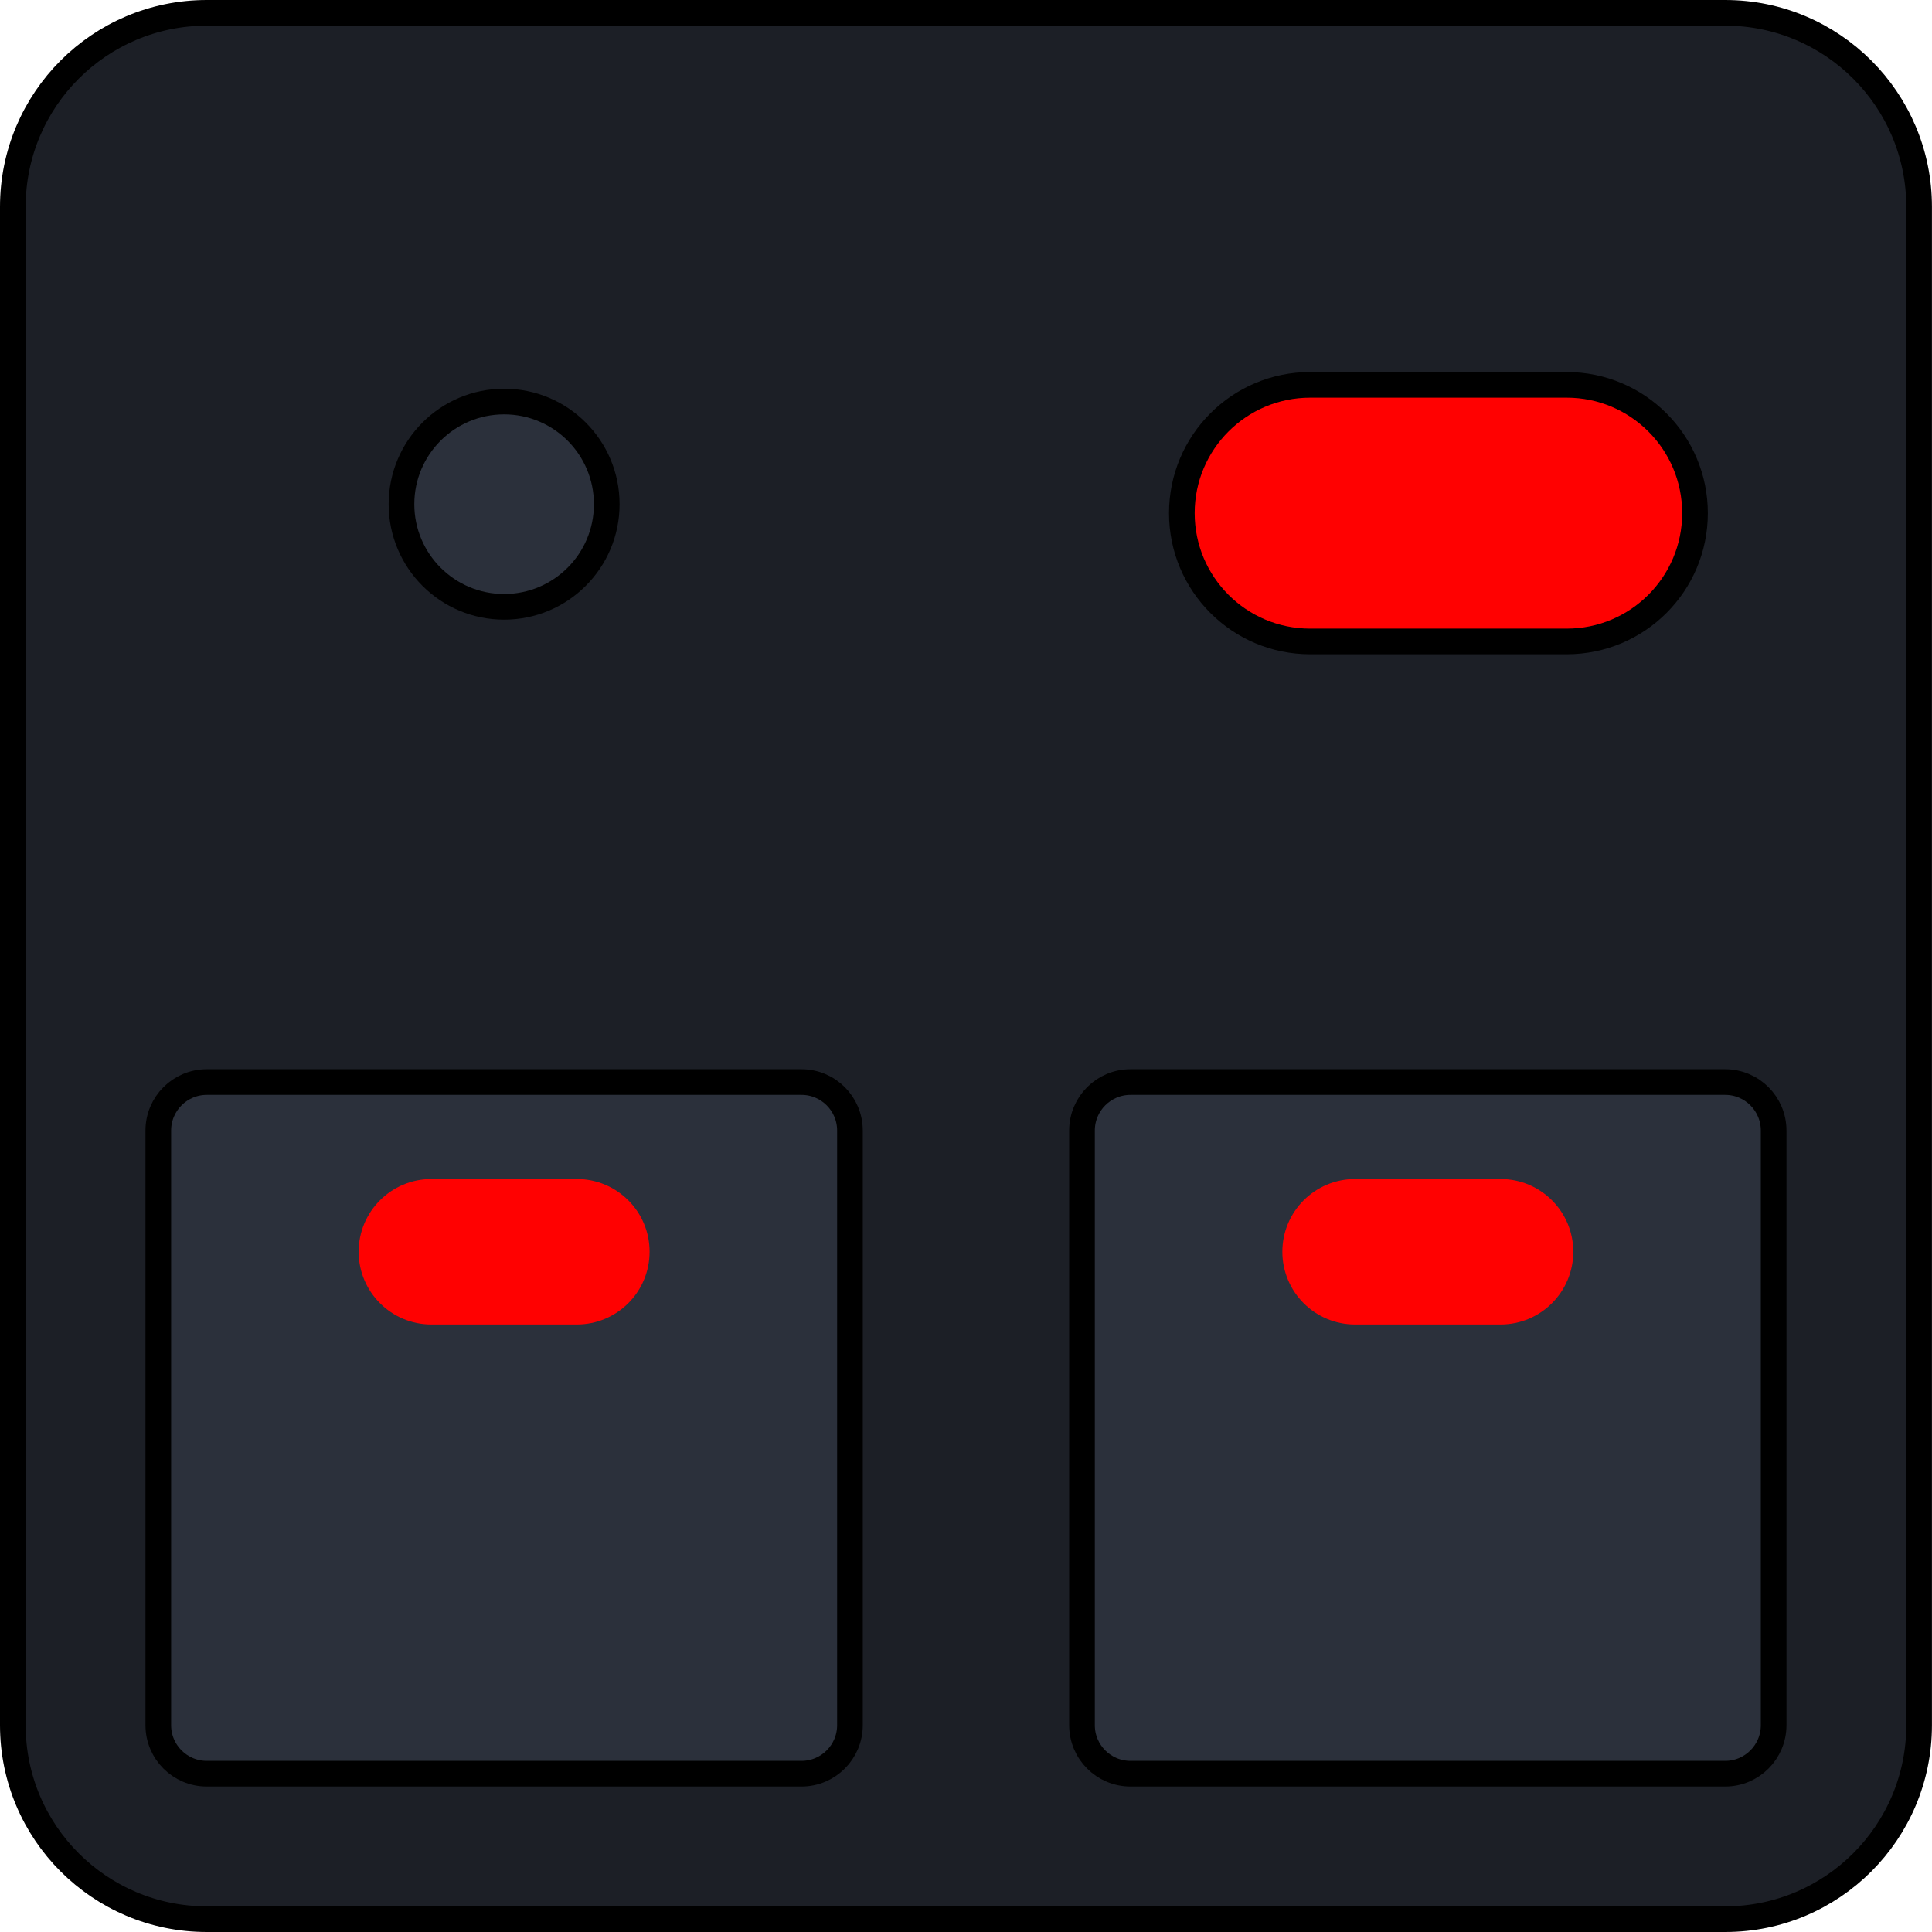
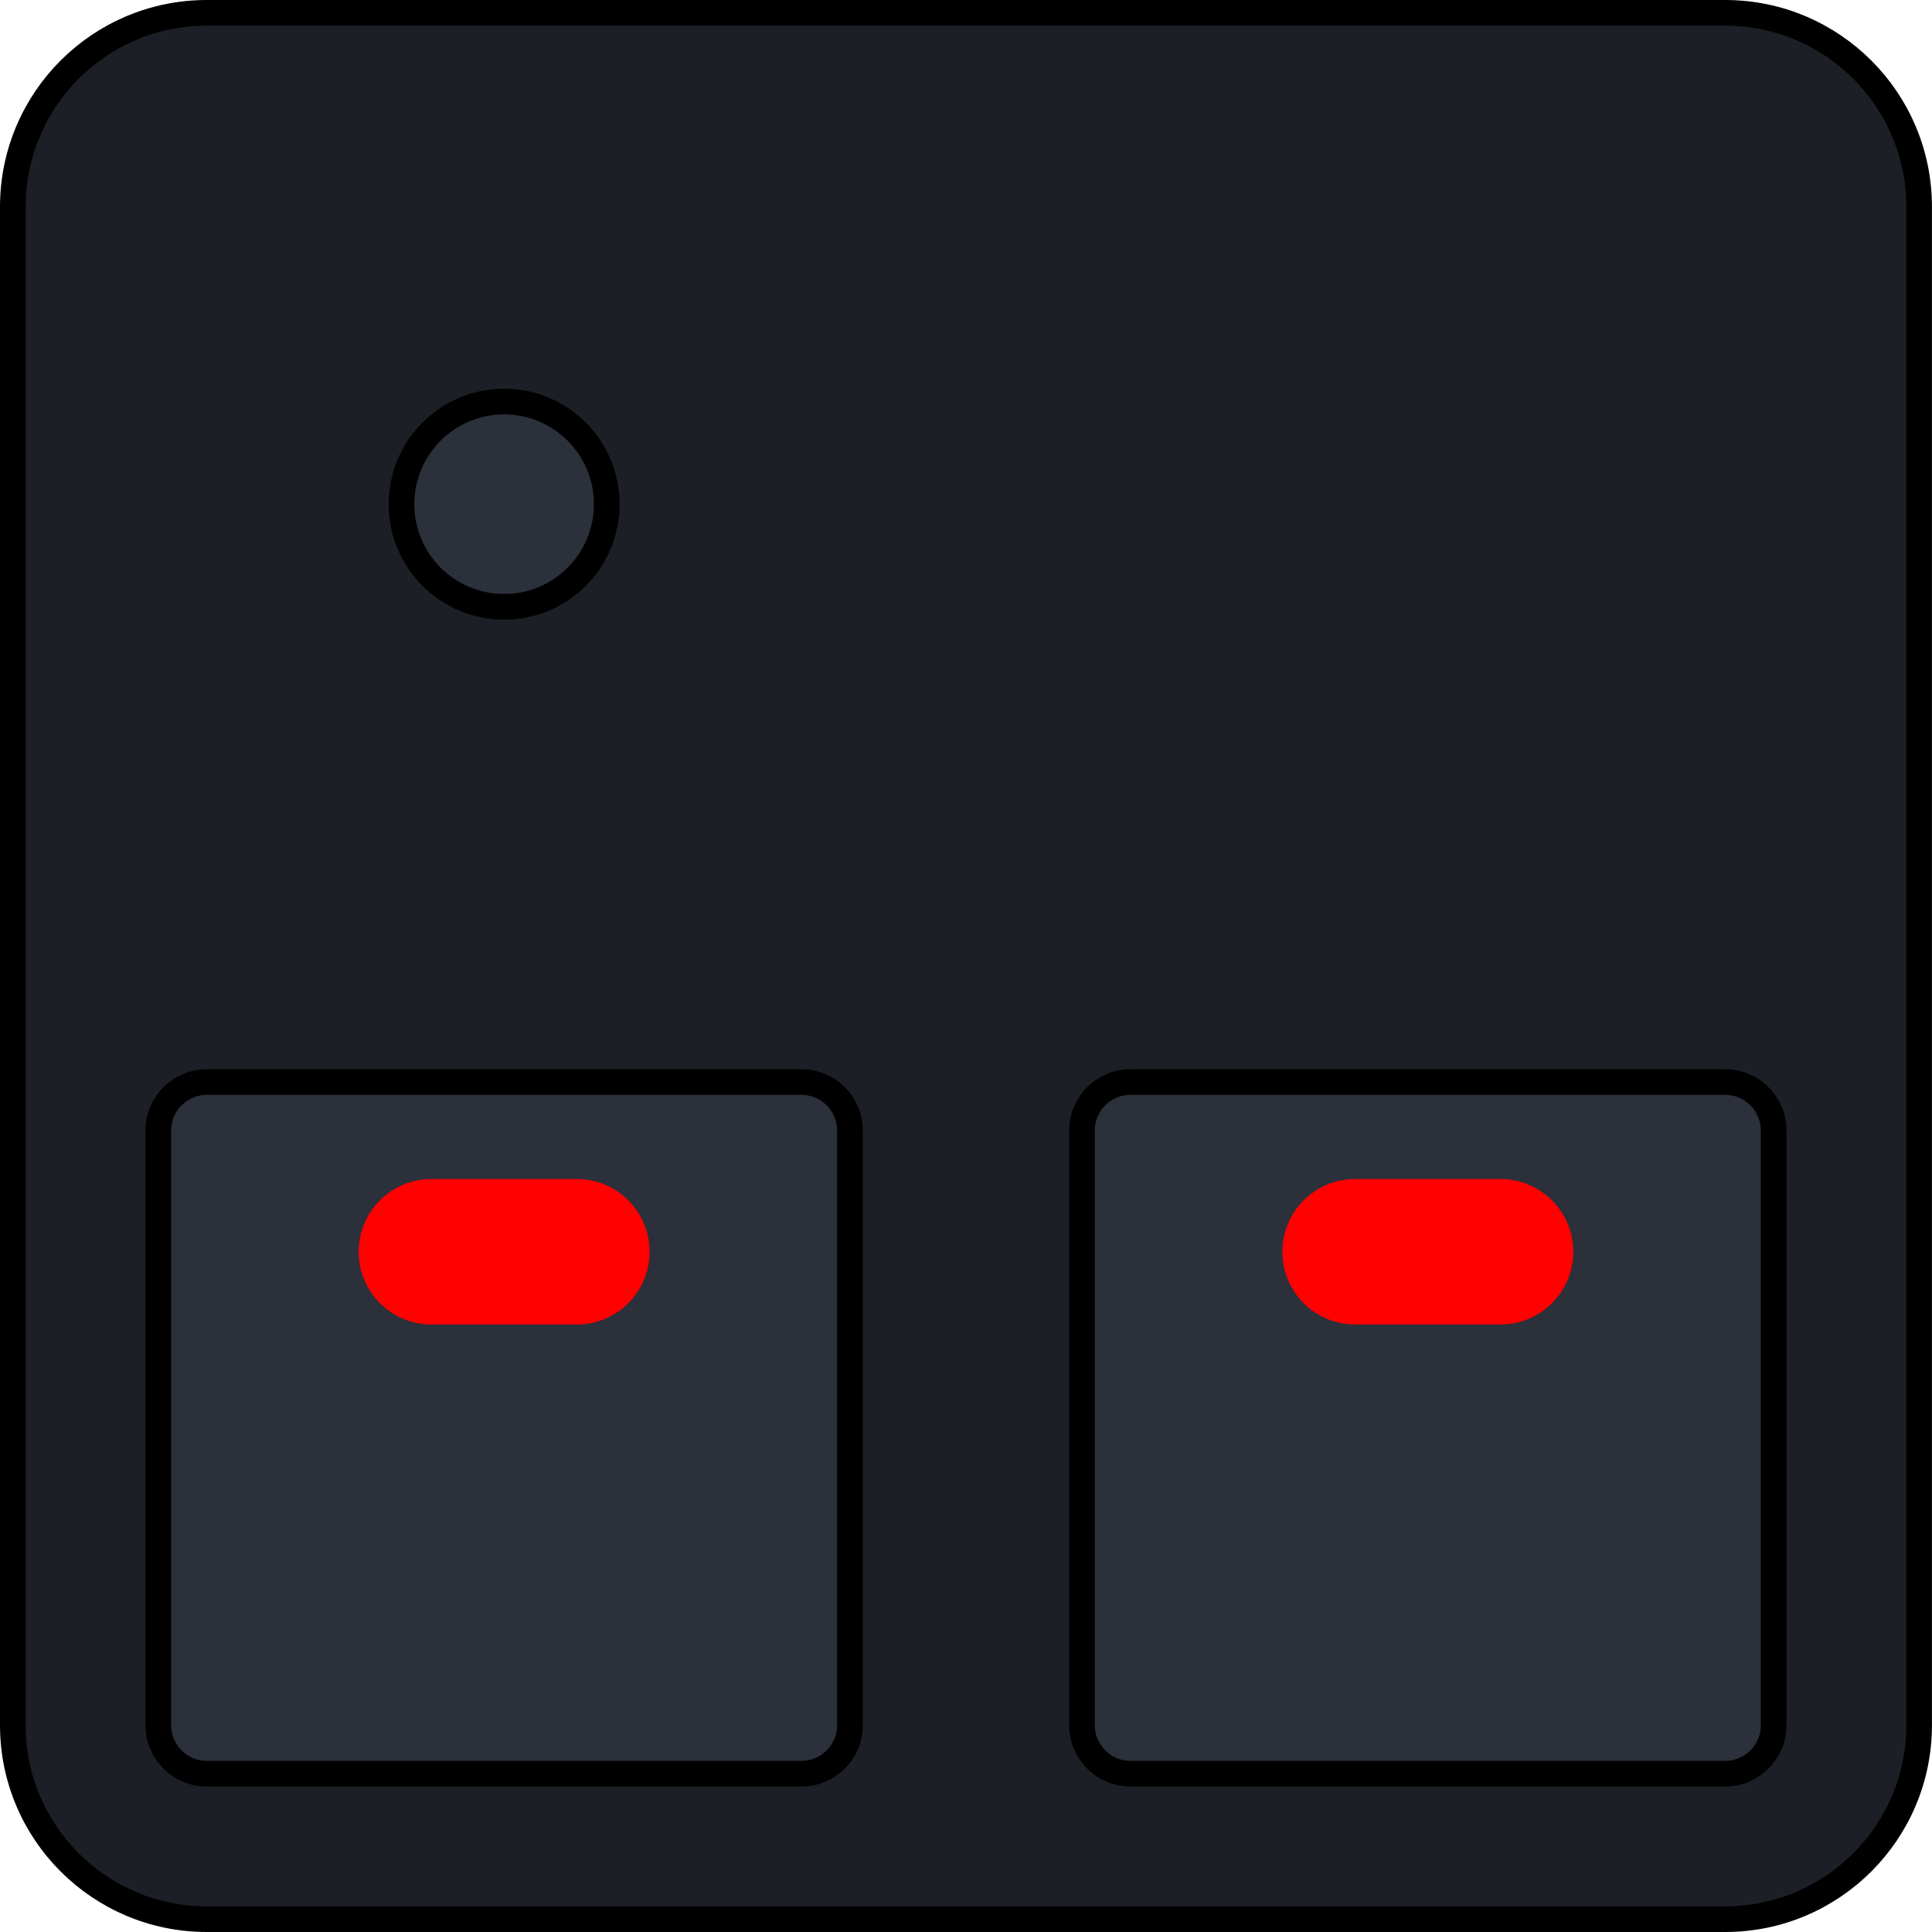
<svg xmlns="http://www.w3.org/2000/svg" viewBox="0 0 150.591 150.595" width="150.591" height="150.595" version="1.1" id="svg82">
  <defs id="defs4">
    <marker id="DistanceX" orient="auto" refX="0" refY="0" style="overflow:visible">
      <path d="M 3,-3 -3,3 M 0,-5 V 5" style="stroke:#000000;stroke-width:0.5" id="path1" />
    </marker>
    <pattern id="Hatch" patternUnits="userSpaceOnUse" width="8" height="8" x="0" y="0">
      <path d="M8 4 l-4,4" stroke="#000000" stroke-width="0.25" linecap="square" id="path2" />
      <path d="M6 2 l-4,4" stroke="#000000" stroke-width="0.25" linecap="square" id="path3" />
      <path d="M4 0 l-4,4" stroke="#000000" stroke-width="0.25" linecap="square" id="path4" />
    </pattern>
    <symbol id="*MODEL_SPACE" />
    <symbol id="*PAPER_SPACE" />
  </defs>
  <g id="layer1" transform="translate(1,1)">
    <rect style="fill:#1c1f26;fill-opacity:1;stroke:#000000;stroke-width:2;stroke-linecap:round;stroke-dasharray:none;stroke-opacity:1" id="rect82" width="148.591" height="148.595" x="0" y="0" ry="15.118" rx="15.118" />
  </g>
  <g id="layer2" transform="translate(1,1)">
    <rect style="fill:#2b303b;stroke:#000000;stroke-width:2;stroke-linecap:round;stroke-dasharray:none;stroke-opacity:1;fill-opacity:1" id="pin28" width="53.913" height="53.913" x="11.339" y="83.343" rx="3.78" ry="3.78" />
    <rect style="fill:#2b303b;stroke:#000000;stroke-width:2;stroke-linecap:round;stroke-dasharray:none;stroke-opacity:1;fill-opacity:1" id="pin29" width="53.913" height="53.913" x="83.339" y="83.343" rx="3.78" ry="3.78" />
-     <rect style="fill:#ff0101;fill-opacity:1;stroke:#000000;stroke-width:2;stroke-linecap:round;stroke-dasharray:none;stroke-opacity:1" id="rect88" width="40" height="20" x="91.122" y="28.999" rx="10" ry="10" />
+     <rect style="display:none;fill:#ff0101;fill-opacity:1;stroke:#000000;stroke-width:2;stroke-linecap:round;stroke-dasharray:none;stroke-opacity:1" id="rect88" width="40" height="20" x="91.122" y="28.999" rx="10" ry="10" />
    <circle style="fill:#2b303b;stroke:#000000;stroke-width:2;stroke-linecap:round;fill-opacity:1" id="pin27" cx="38.295" cy="38.3" r="8" />
  </g>
  <g id="layer3" transform="translate(1,1)">
    <rect style="fill:#ff0101;fill-opacity:1;stroke:none;stroke-width:2;stroke-linecap:round;stroke-dasharray:none;stroke-opacity:1" id="led0" width="22.677" height="11.339" x="26.957" y="90.902" rx="5.669" ry="5.669" />
    <rect style="fill:#ff0101;fill-opacity:1;stroke:none;stroke-width:2;stroke-linecap:round;stroke-dasharray:none;stroke-opacity:1" id="led1" width="22.677" height="11.339" x="98.957" y="90.902" rx="5.669" ry="5.669" />
  </g>
  <g id="layer4" style="display:none" transform="translate(1,1)">
    <rect style="fill:#ff0101;fill-opacity:1;stroke:none;stroke-width:2;stroke-linecap:round;stroke-dasharray:none;stroke-opacity:1" id="rect85" width="7.559" height="7.559" x="34.516" y="83.343" />
    <rect style="fill:#ff0101;fill-opacity:1;stroke:none;stroke-width:2;stroke-linecap:round;stroke-dasharray:none;stroke-opacity:1" id="rect85-6" width="7.559" height="7.559" x="106.516" y="83.343" />
  </g>
  <g id="layer5" style="display:none" transform="translate(1,1)">
    <path style="fill:#ff0101;fill-opacity:1;stroke:#000000;stroke-width:2;stroke-linecap:round;stroke-dasharray:none;stroke-opacity:1" d="M 83.339,110.3 H 137.252" id="pin29-label" />
    <path style="fill:#ff0101;fill-opacity:1;stroke:#000000;stroke-width:2;stroke-linecap:round;stroke-dasharray:none;stroke-opacity:1" d="M 11.339,110.3 H 65.252" id="pin28-label" />
    <path style="fill:#ff0101;fill-opacity:1;stroke:#000000;stroke-width:2;stroke-linecap:round;stroke-dasharray:none;stroke-opacity:1" d="M 44.465,38.3 H 32.126" id="pin27-label" />
  </g>
</svg>
